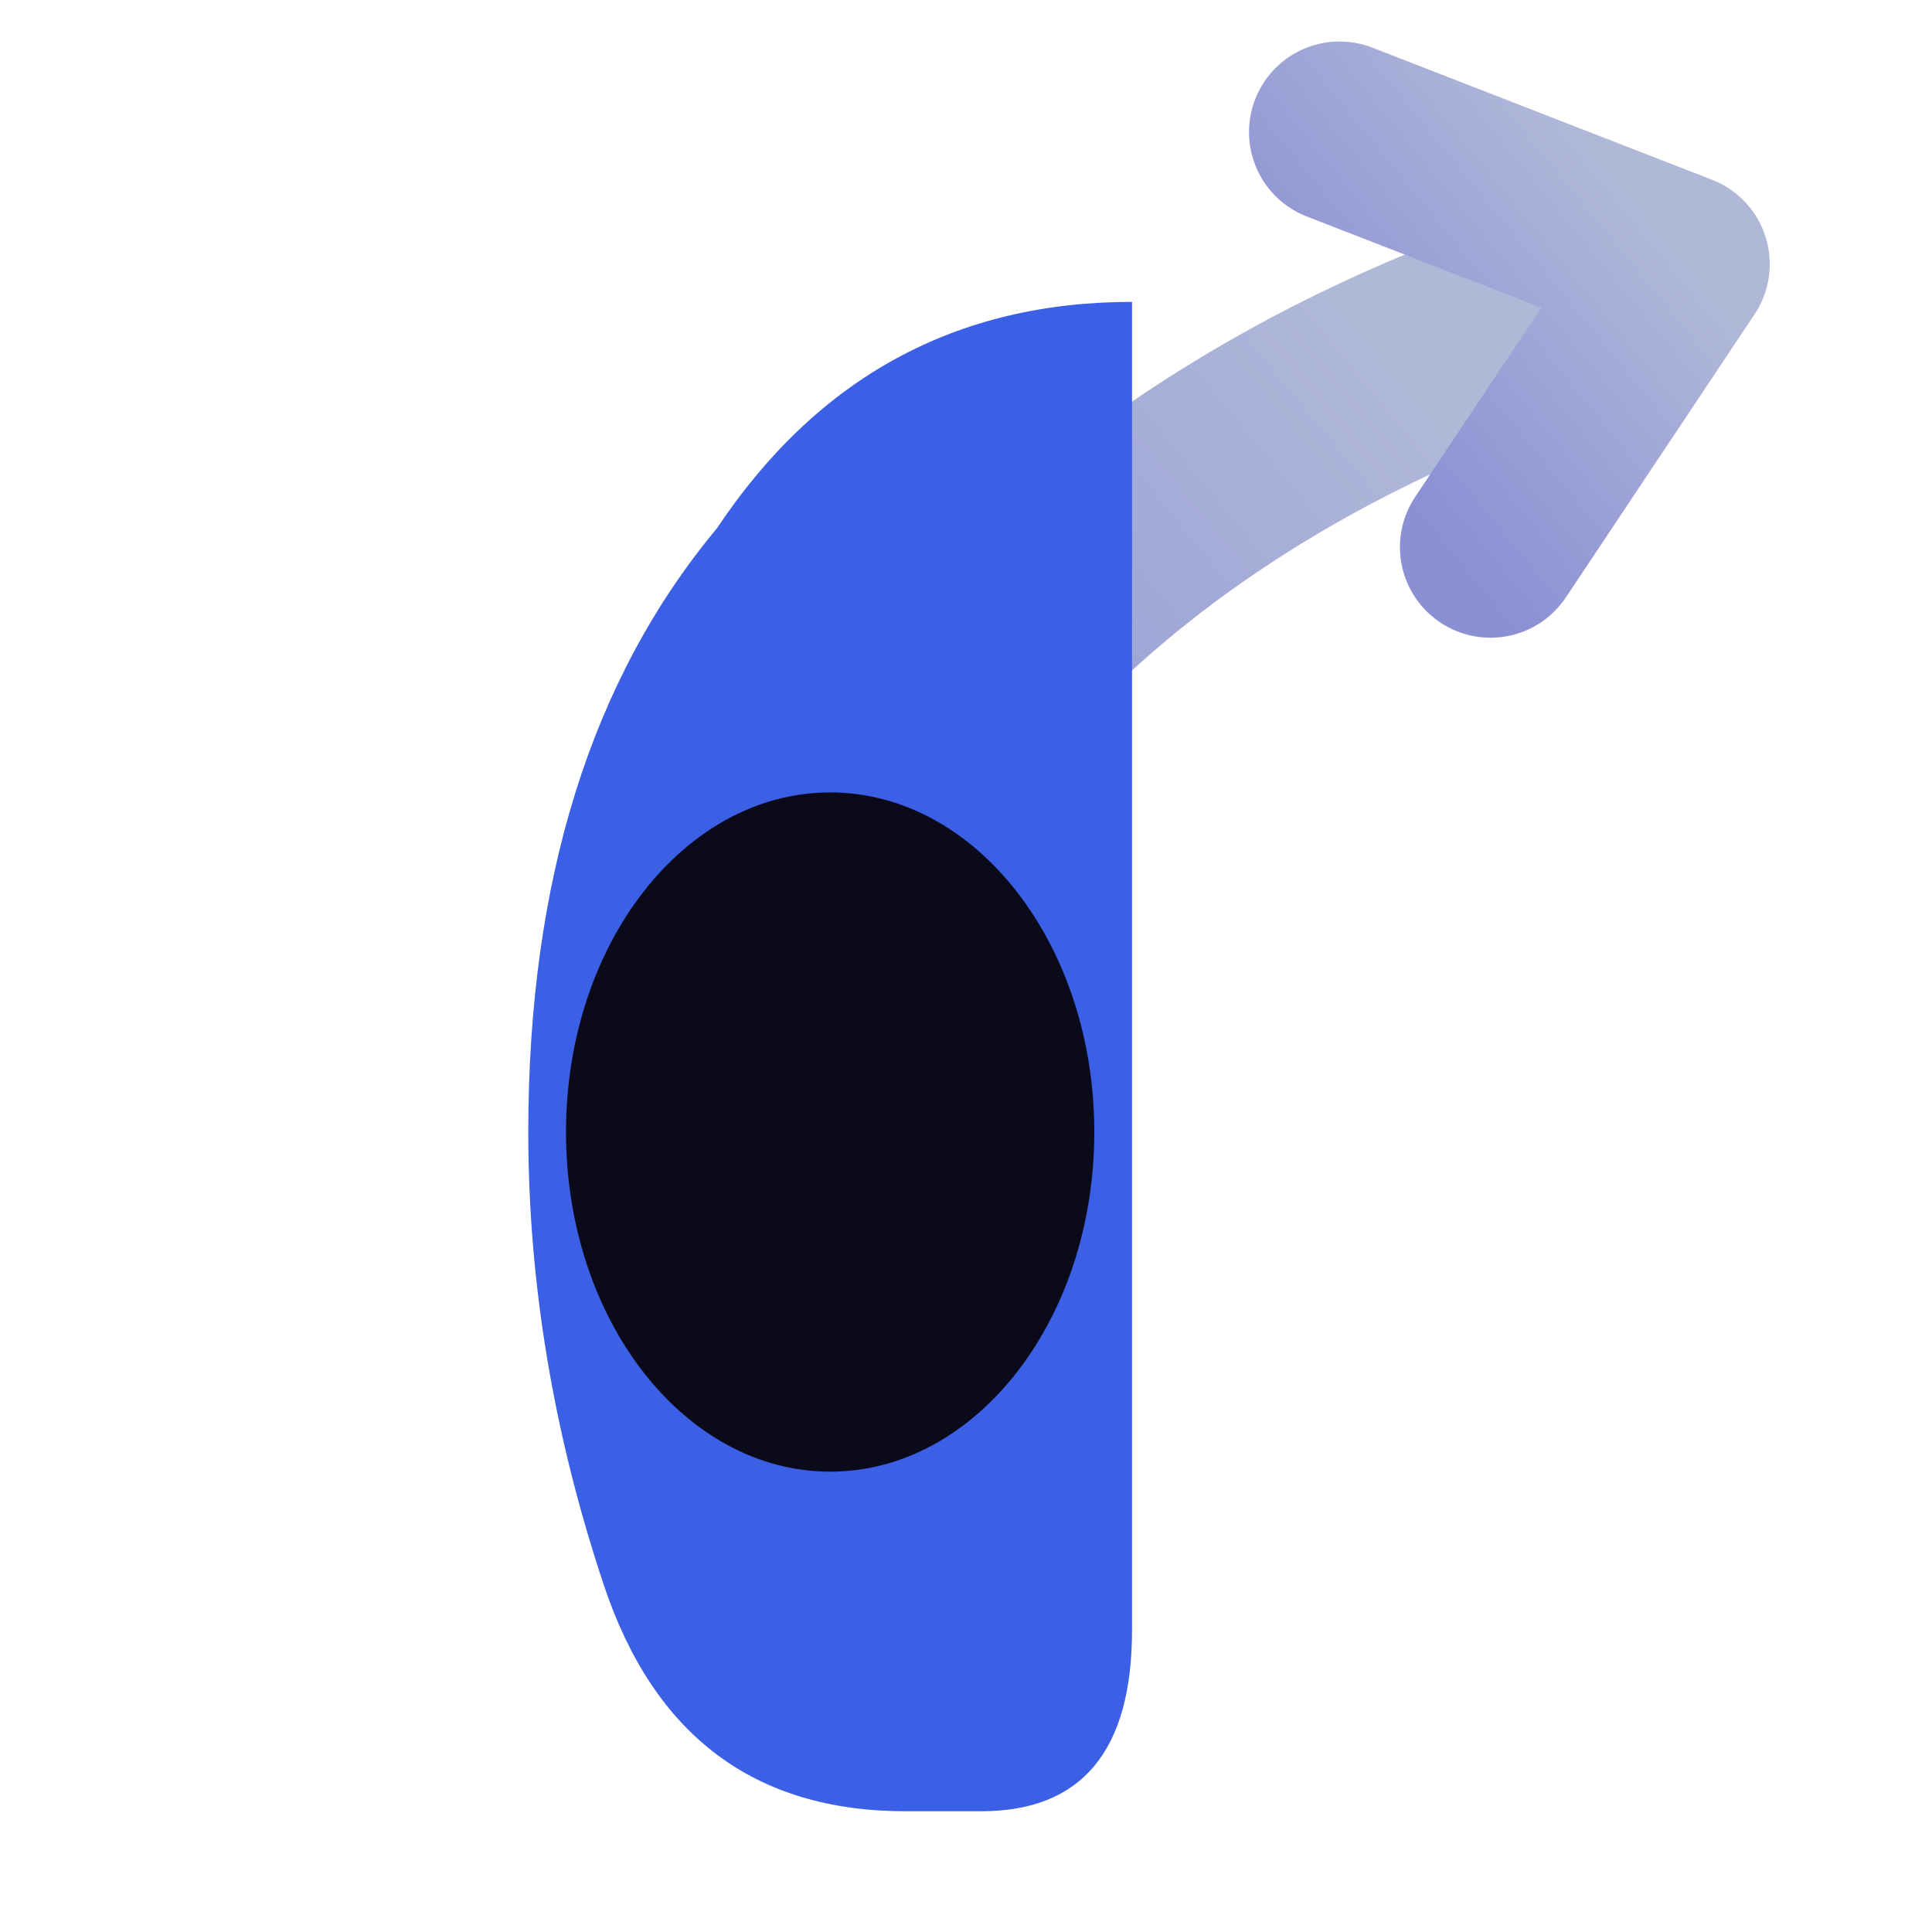
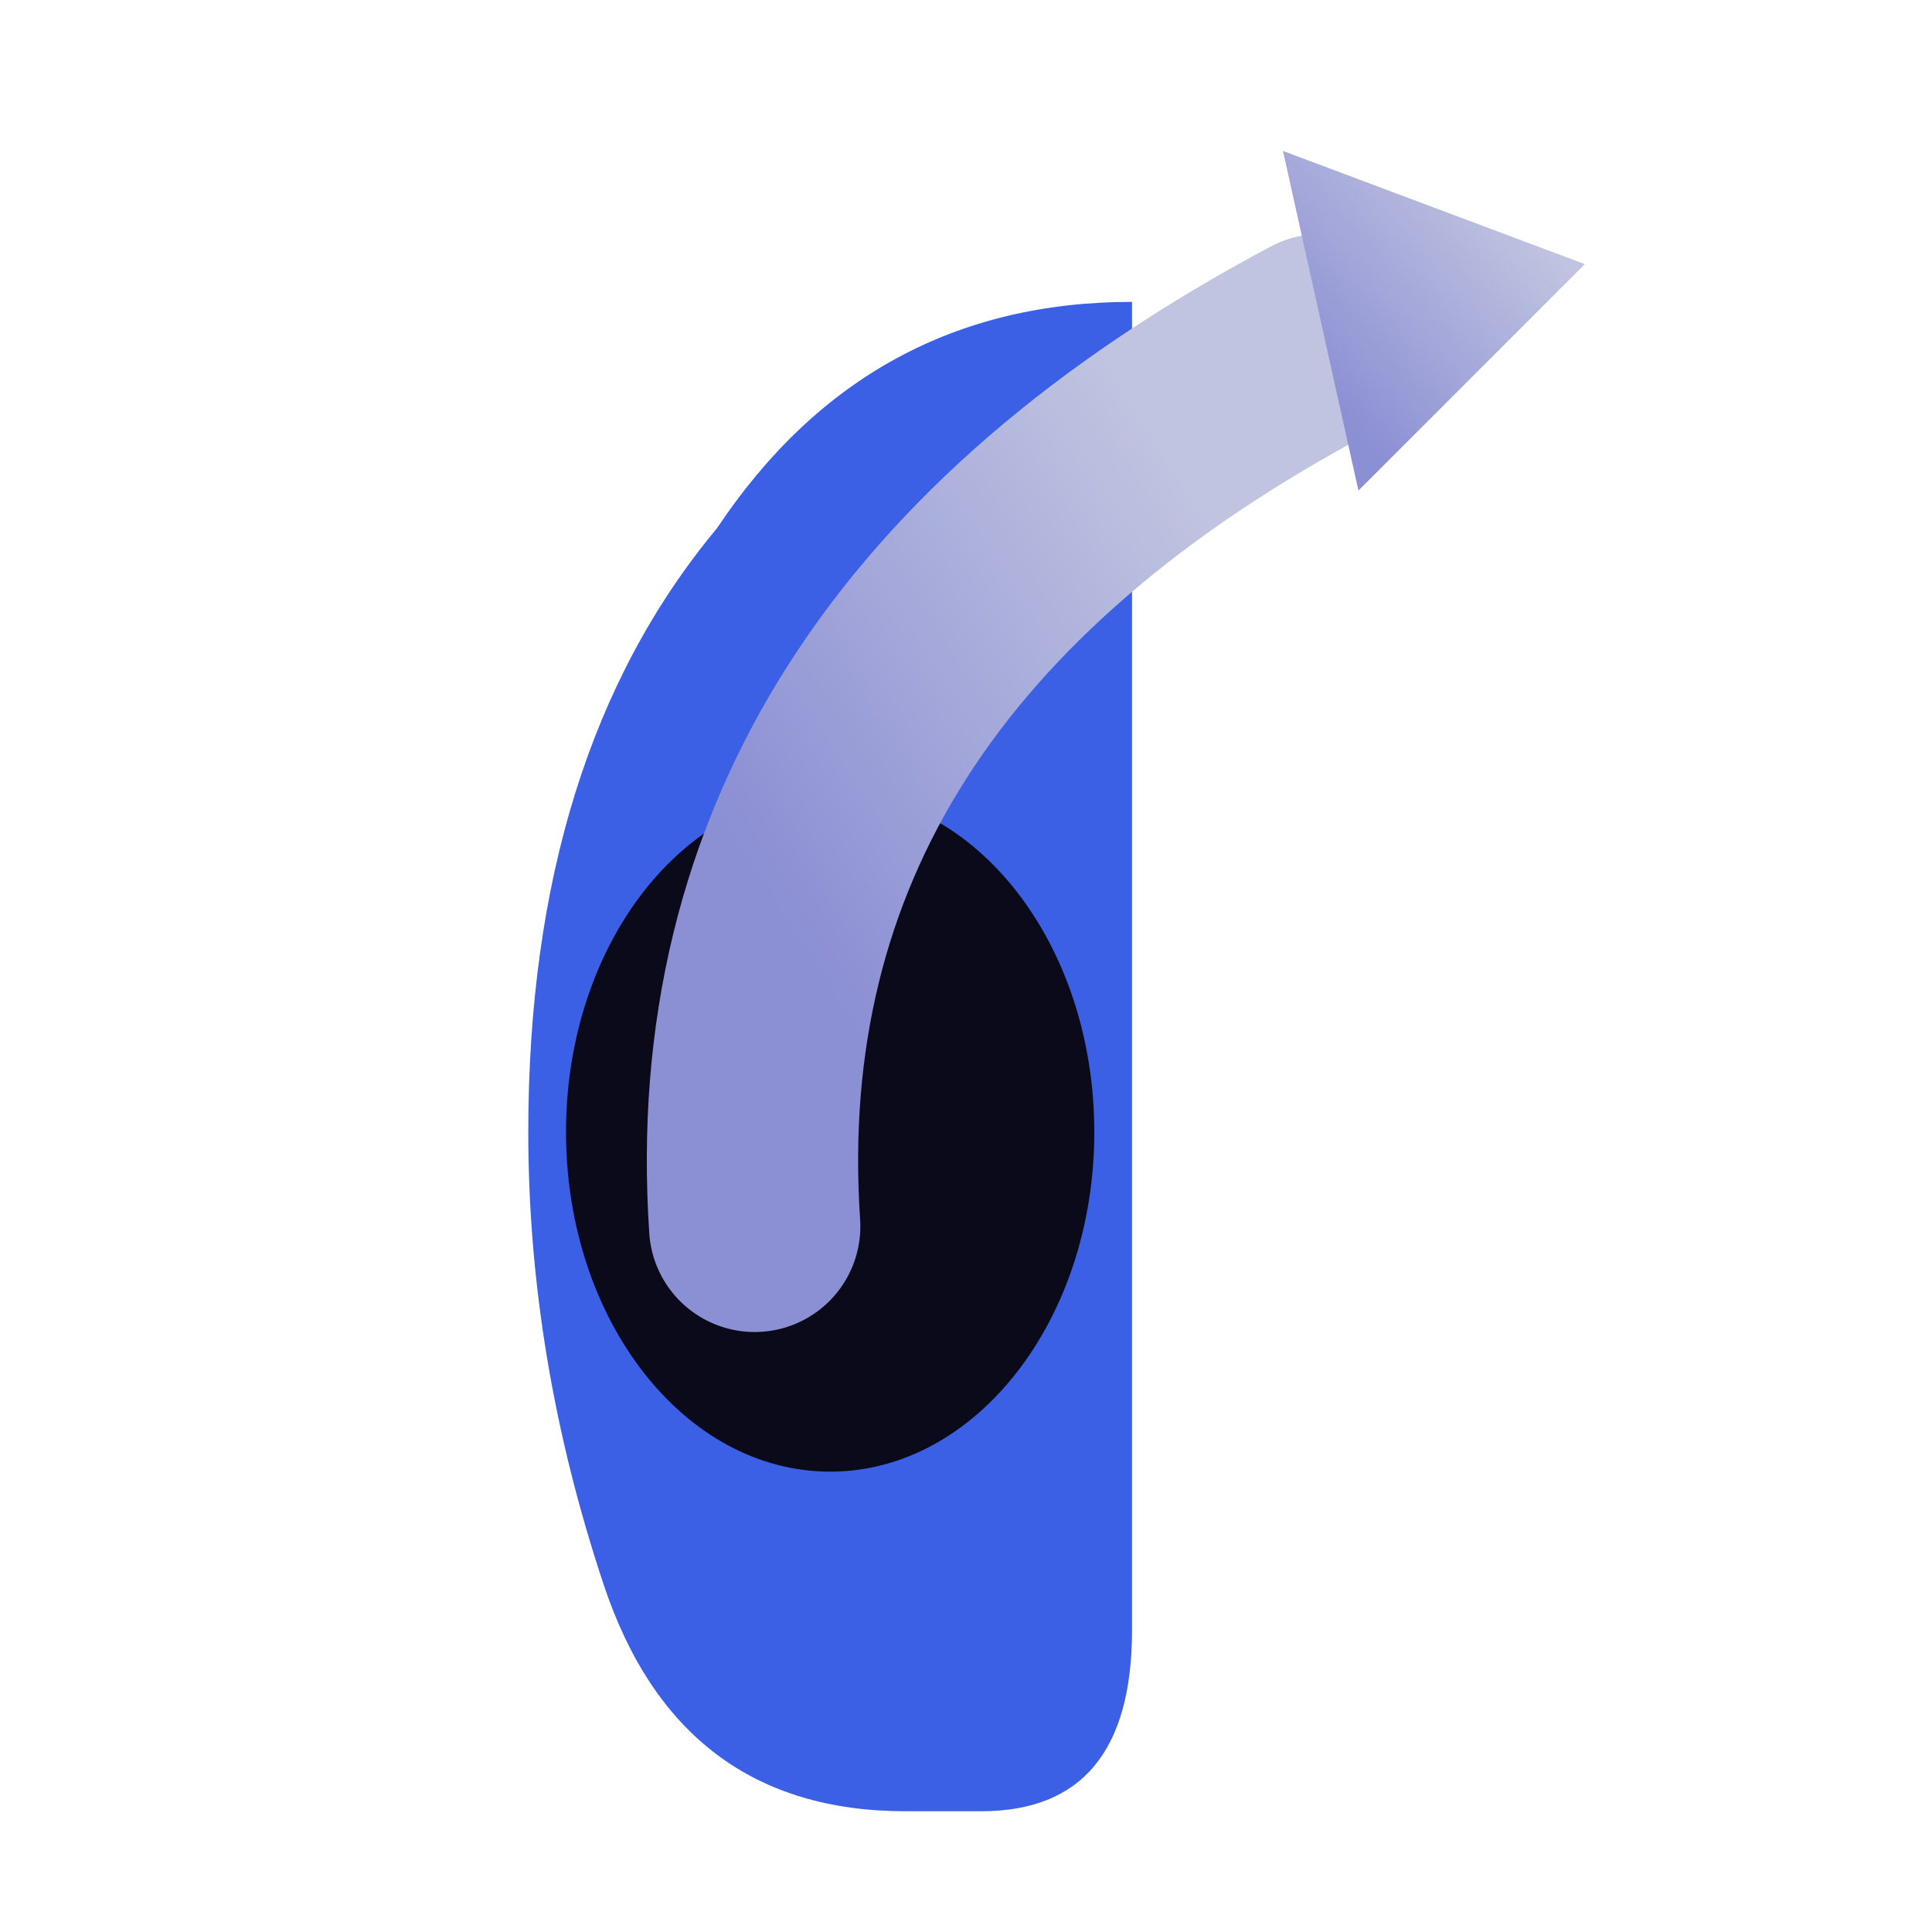
<svg xmlns="http://www.w3.org/2000/svg" viewBox="0 0 512 512" width="512" height="512">
  <defs>
-     <linearGradient id="ag" x1="15%" y1="85%" x2="85%" y2="15%">
+     <linearGradient id="ag" x1="20%" y1="80%" x2="80%" y2="20%">
      <stop offset="0%" stop-color="#8B8FD4" />
-       <stop offset="100%" stop-color="#b0b8d8" />
+       <stop offset="100%" stop-color="#C0C4E0" />
    </linearGradient>
  </defs>
-   <path d="M 210 340 C 190 220 290 120 420 80" stroke="url(#ag)" stroke-width="56" stroke-linecap="round" fill="none" />
-   <path d="M 355 35 L 445 70 L 395 145" stroke="url(#ag)" stroke-width="48" stroke-linecap="round" stroke-linejoin="round" fill="none" />
  <path d="M 300 80 L 300 432 Q 300 480 260 480 L 240 480 Q 180 480 160 420 Q 140 360 140 300 Q 140 200 190 140 Q 230 80 300 80 Z" fill="#3B5FE5" />
  <ellipse cx="220" cy="300" rx="70" ry="90" fill="#0a0a1a" />
+   <g>
+     <path d="M 200 325 Q 190 175 350 90" stroke="url(#ag)" stroke-width="56" stroke-linecap="round" fill="none" />
+     <path d="M 340 40 L 420 70 L 360 130 Z" fill="url(#ag)" />
+   </g>
</svg>
